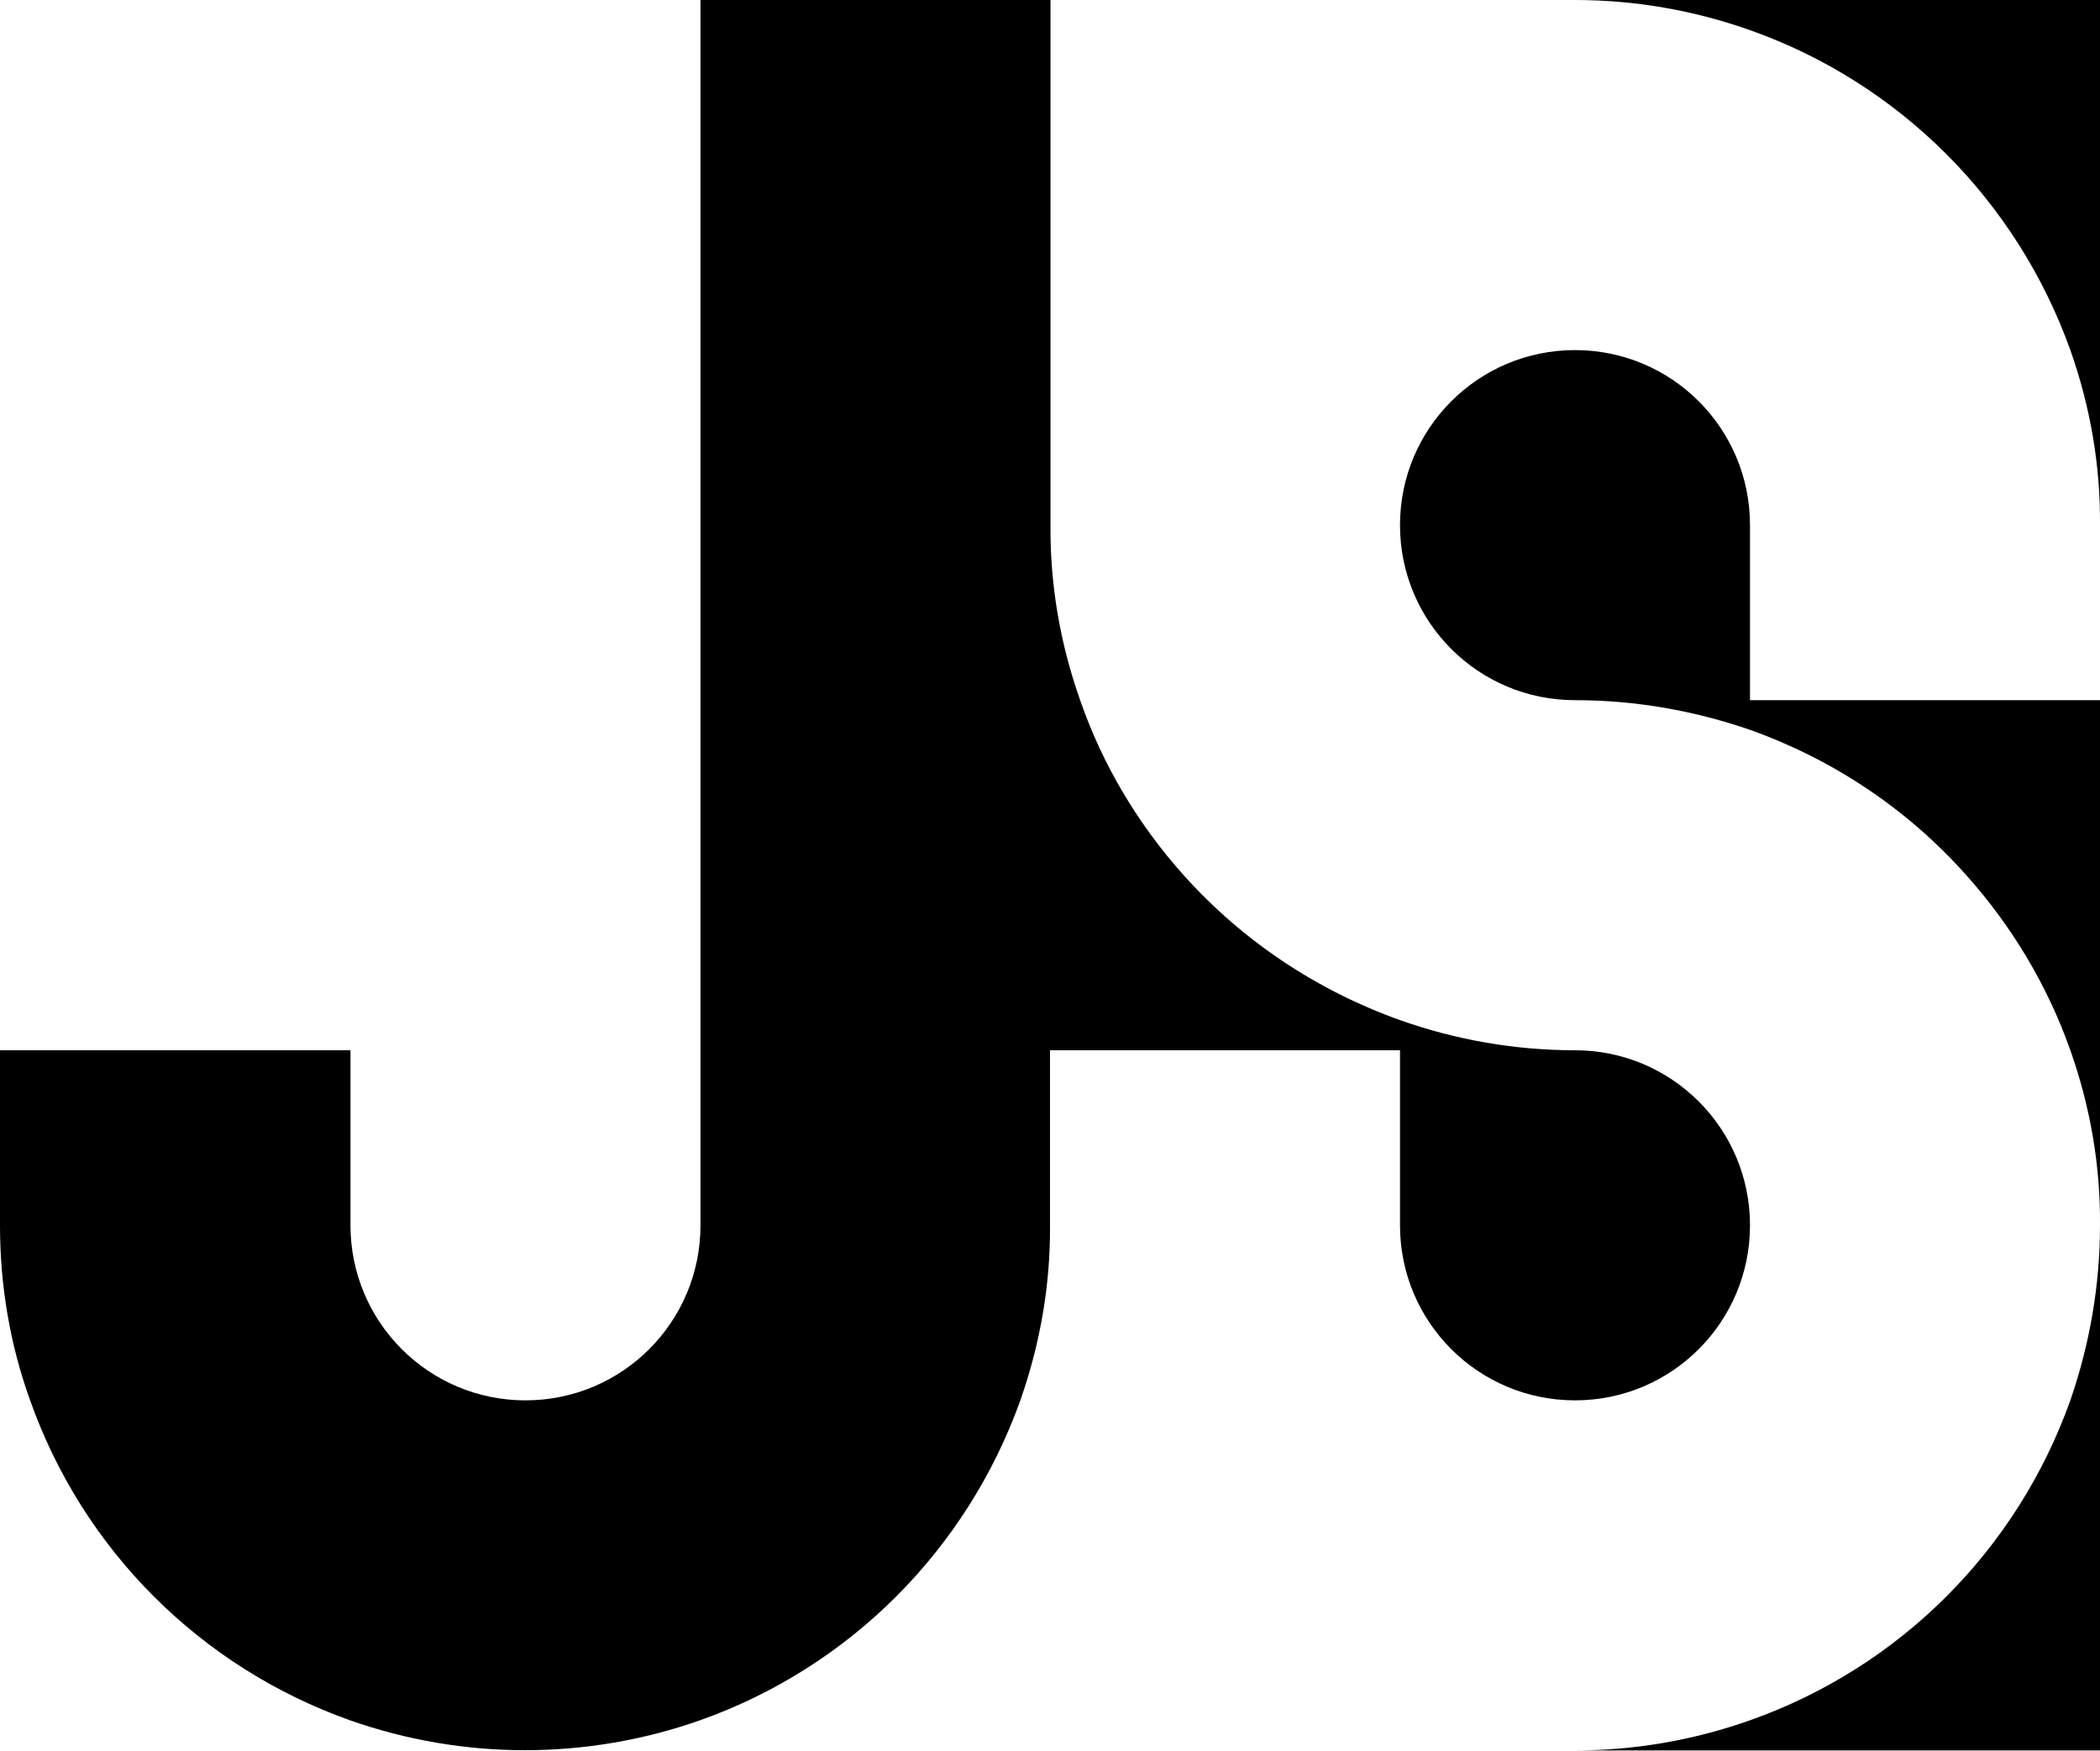
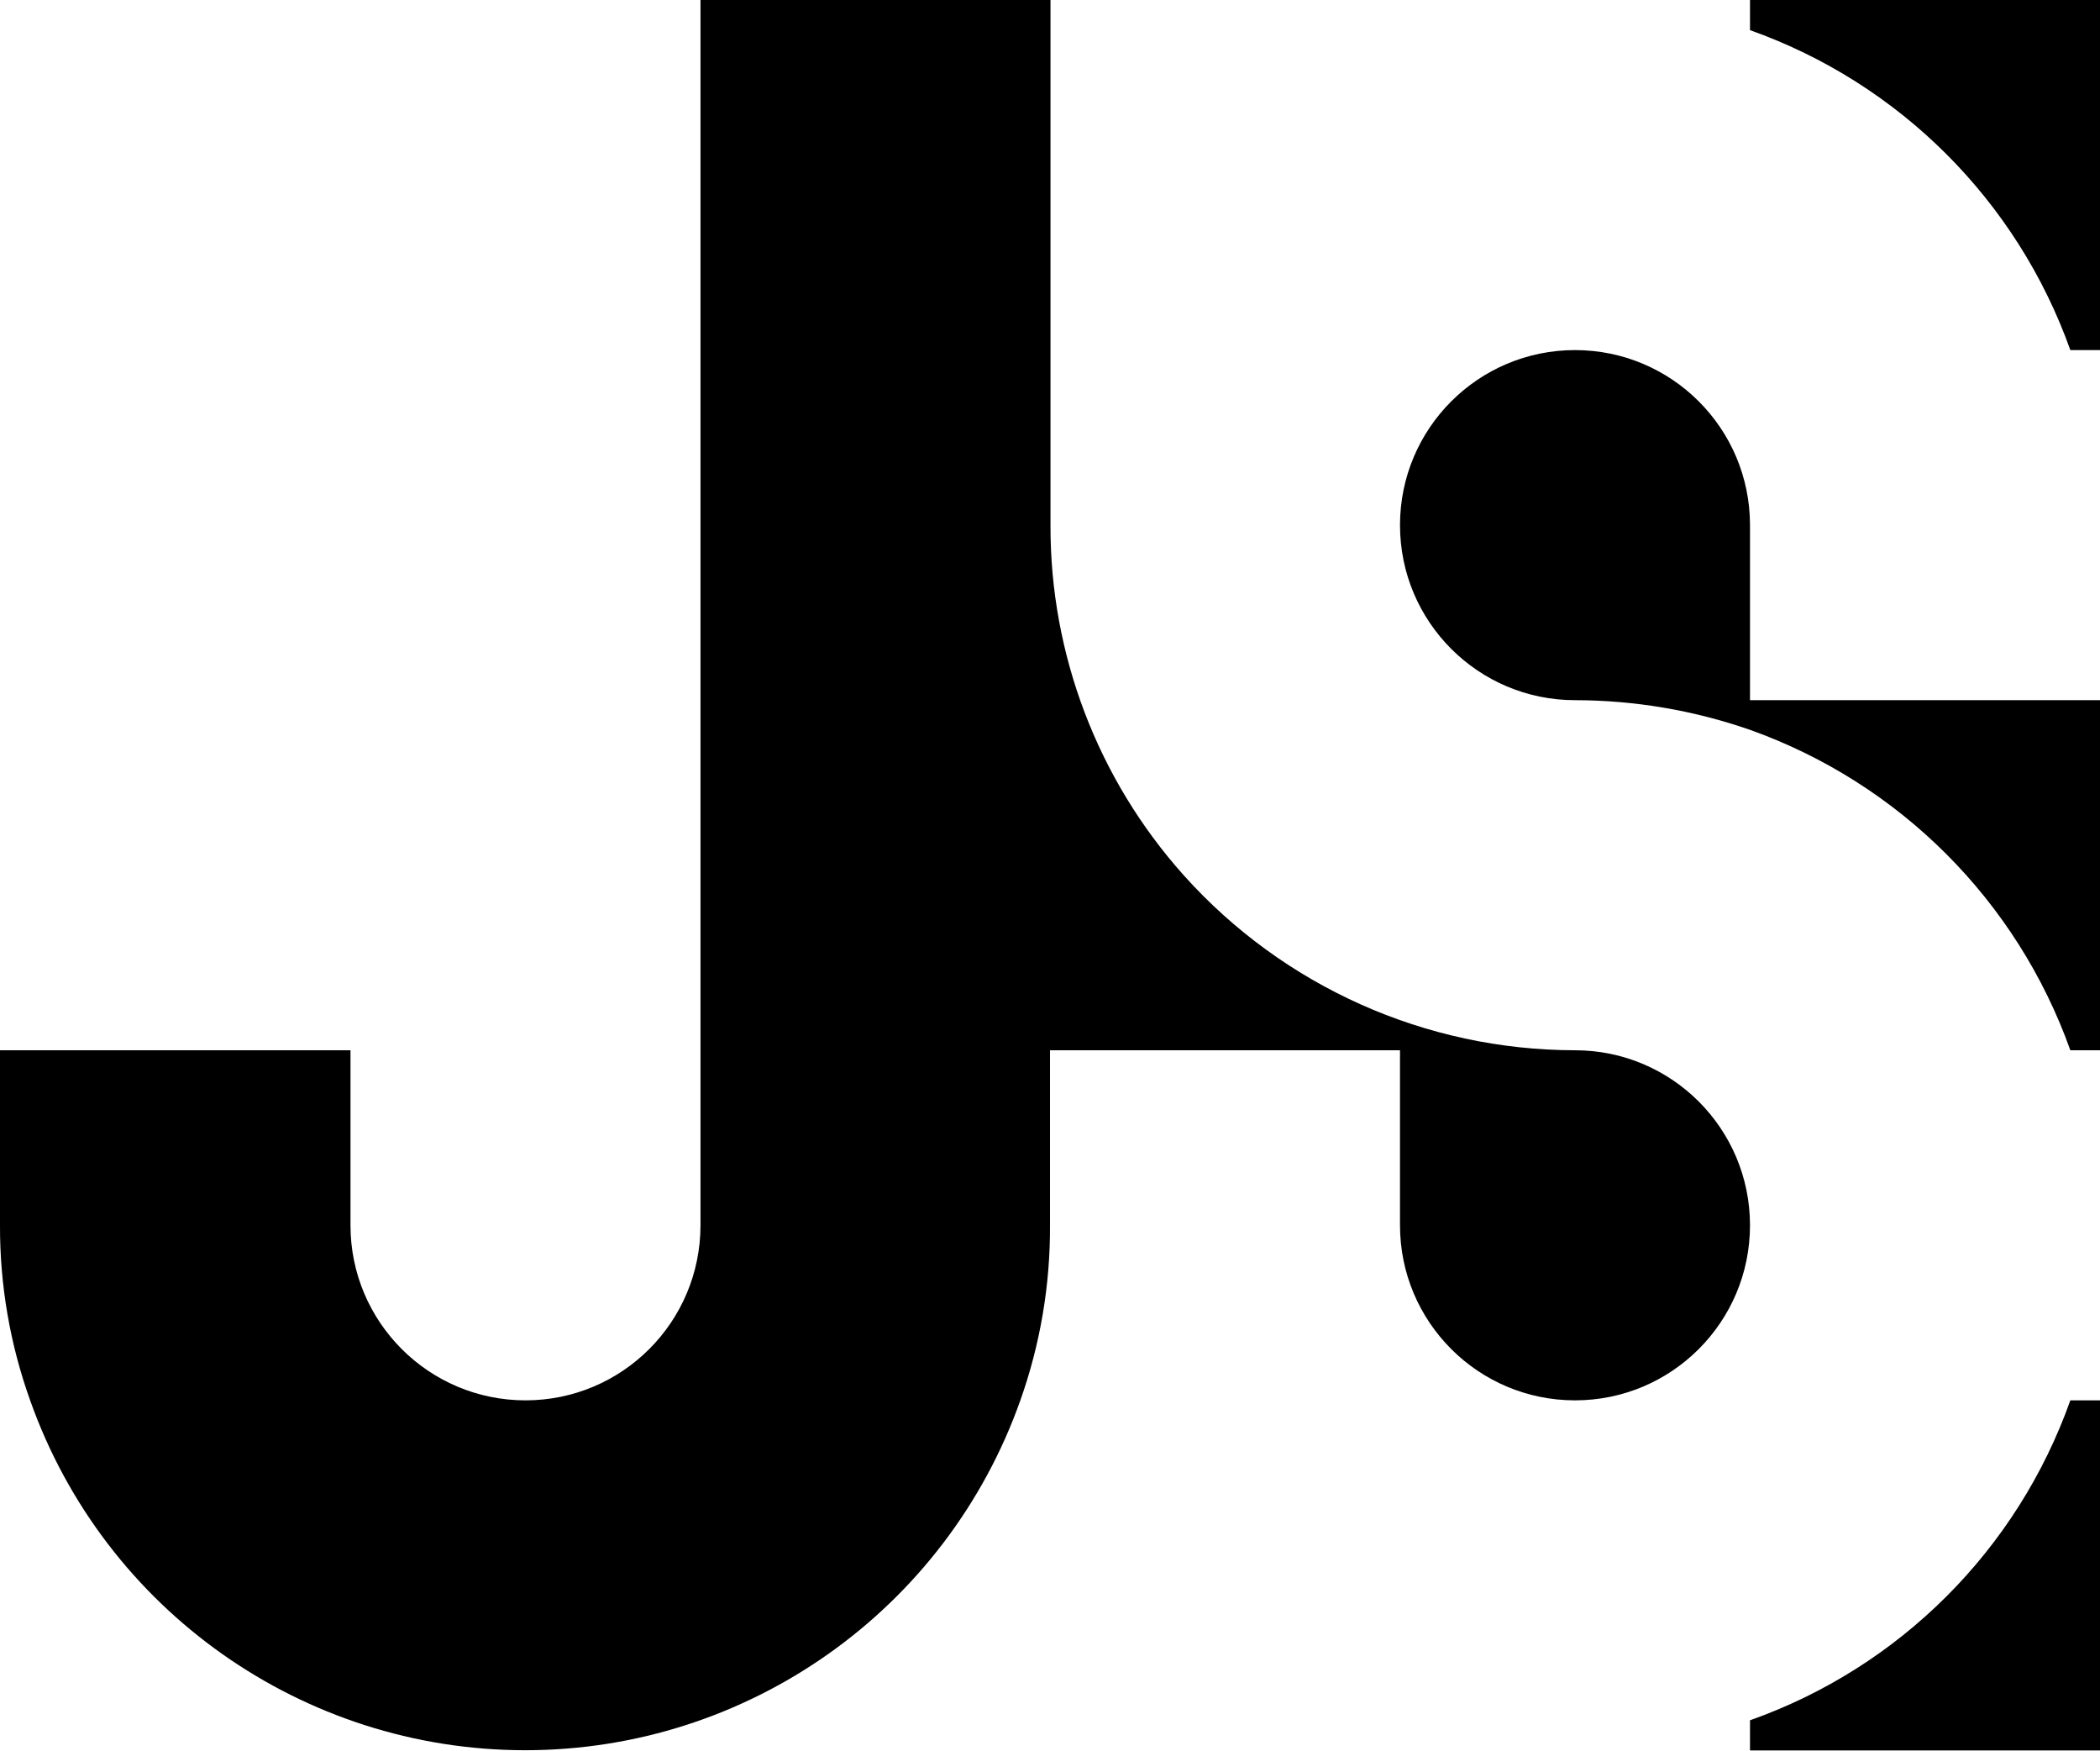
- <svg xmlns="http://www.w3.org/2000/svg" version="1.1" id="Layer_1" x="0px" y="0px" viewBox="0 0 432 360" style="enable-background:new 0 0 432 360;" xml:space="preserve">
-   <g>
-     <path d="M360,353.8c-11.6,4.1-23.7,6.2-36,6.2h36h72v-72v-36c0,12.3-2.1,24.4-6.1,36C414.9,318.8,390.8,342.9,360,353.8z" />
-     <path d="M360,0h-36c12.3,0,24.4,2.1,36,6.2c30.8,10.9,54.9,35.1,65.9,65.8c4.1,11.6,6.2,23.7,6.1,36V72V0H360z" />
-     <path d="M360,144v-36c0-19.9-16.1-36-36-36s-36,16.1-36,36s16.1,36,36,36c12.3,0,24.4,2.1,36,6.1c17.1,6.1,32.4,16.3,44.5,29.9   c9.4,10.5,16.7,22.7,21.4,36c4.1,11.6,6.2,23.7,6.1,36v-36v-72h-6.1H360z" />
-     <path d="M360,252c0-19.9-16.1-36-36-36c-12.3,0-24.4-2.1-36-6.2c-17.1-6.1-32.4-16.3-44.5-29.8c-9.4-10.5-16.7-22.7-21.3-36   c-4.1-11.6-6.2-23.7-6.1-36c0,0,0,0,0,0V72V0h-72v6.2V72v72v6.1v59.7v6.2v36c0,19.9-16.1,36-36,36s-36-16.1-36-36v-36H6.1H0v36   c0,12.2,2,24.4,6.2,36c10.9,30.8,35.1,54.9,65.8,65.8c23.3,8.2,48.7,8.2,72,0c30.8-10.9,54.9-35.1,65.9-65.8   c4.1-11.7,6.2-23.8,6.1-36v-36h6.2H288v36c0,19.9,16.1,36,36,36S360,271.9,360,252z" />
-   </g>
+ <svg xmlns="http://www.w3.org/2000/svg" viewBox="0 0 432 360">
+   <path d="M360,353.8V360h72V288h-6.1A108.24,108.24,0,0,1,360,353.8Z" />
+   <path d="M360,0V6.2A108.49,108.49,0,0,1,425.9,72H432V0Z" />
+   <path d="M360,144V108a36,36,0,1,0-36,36,110.2,110.2,0,0,1,36,6.1A108.74,108.74,0,0,1,425.9,216H432V144H360Z" />
+   <path d="M324,216a108.25,108.25,0,0,1-80.5-36,107.51,107.51,0,0,1-27.4-72V0h-72V252a36,36,0,1,1-72,0V216H0v36a105.68,105.68,0,0,0,6.2,36,108.06,108.06,0,0,0,203.7,0,106,106,0,0,0,6.1-36V216h72v36a36,36,0,1,0,36-36Z" />
</svg>
